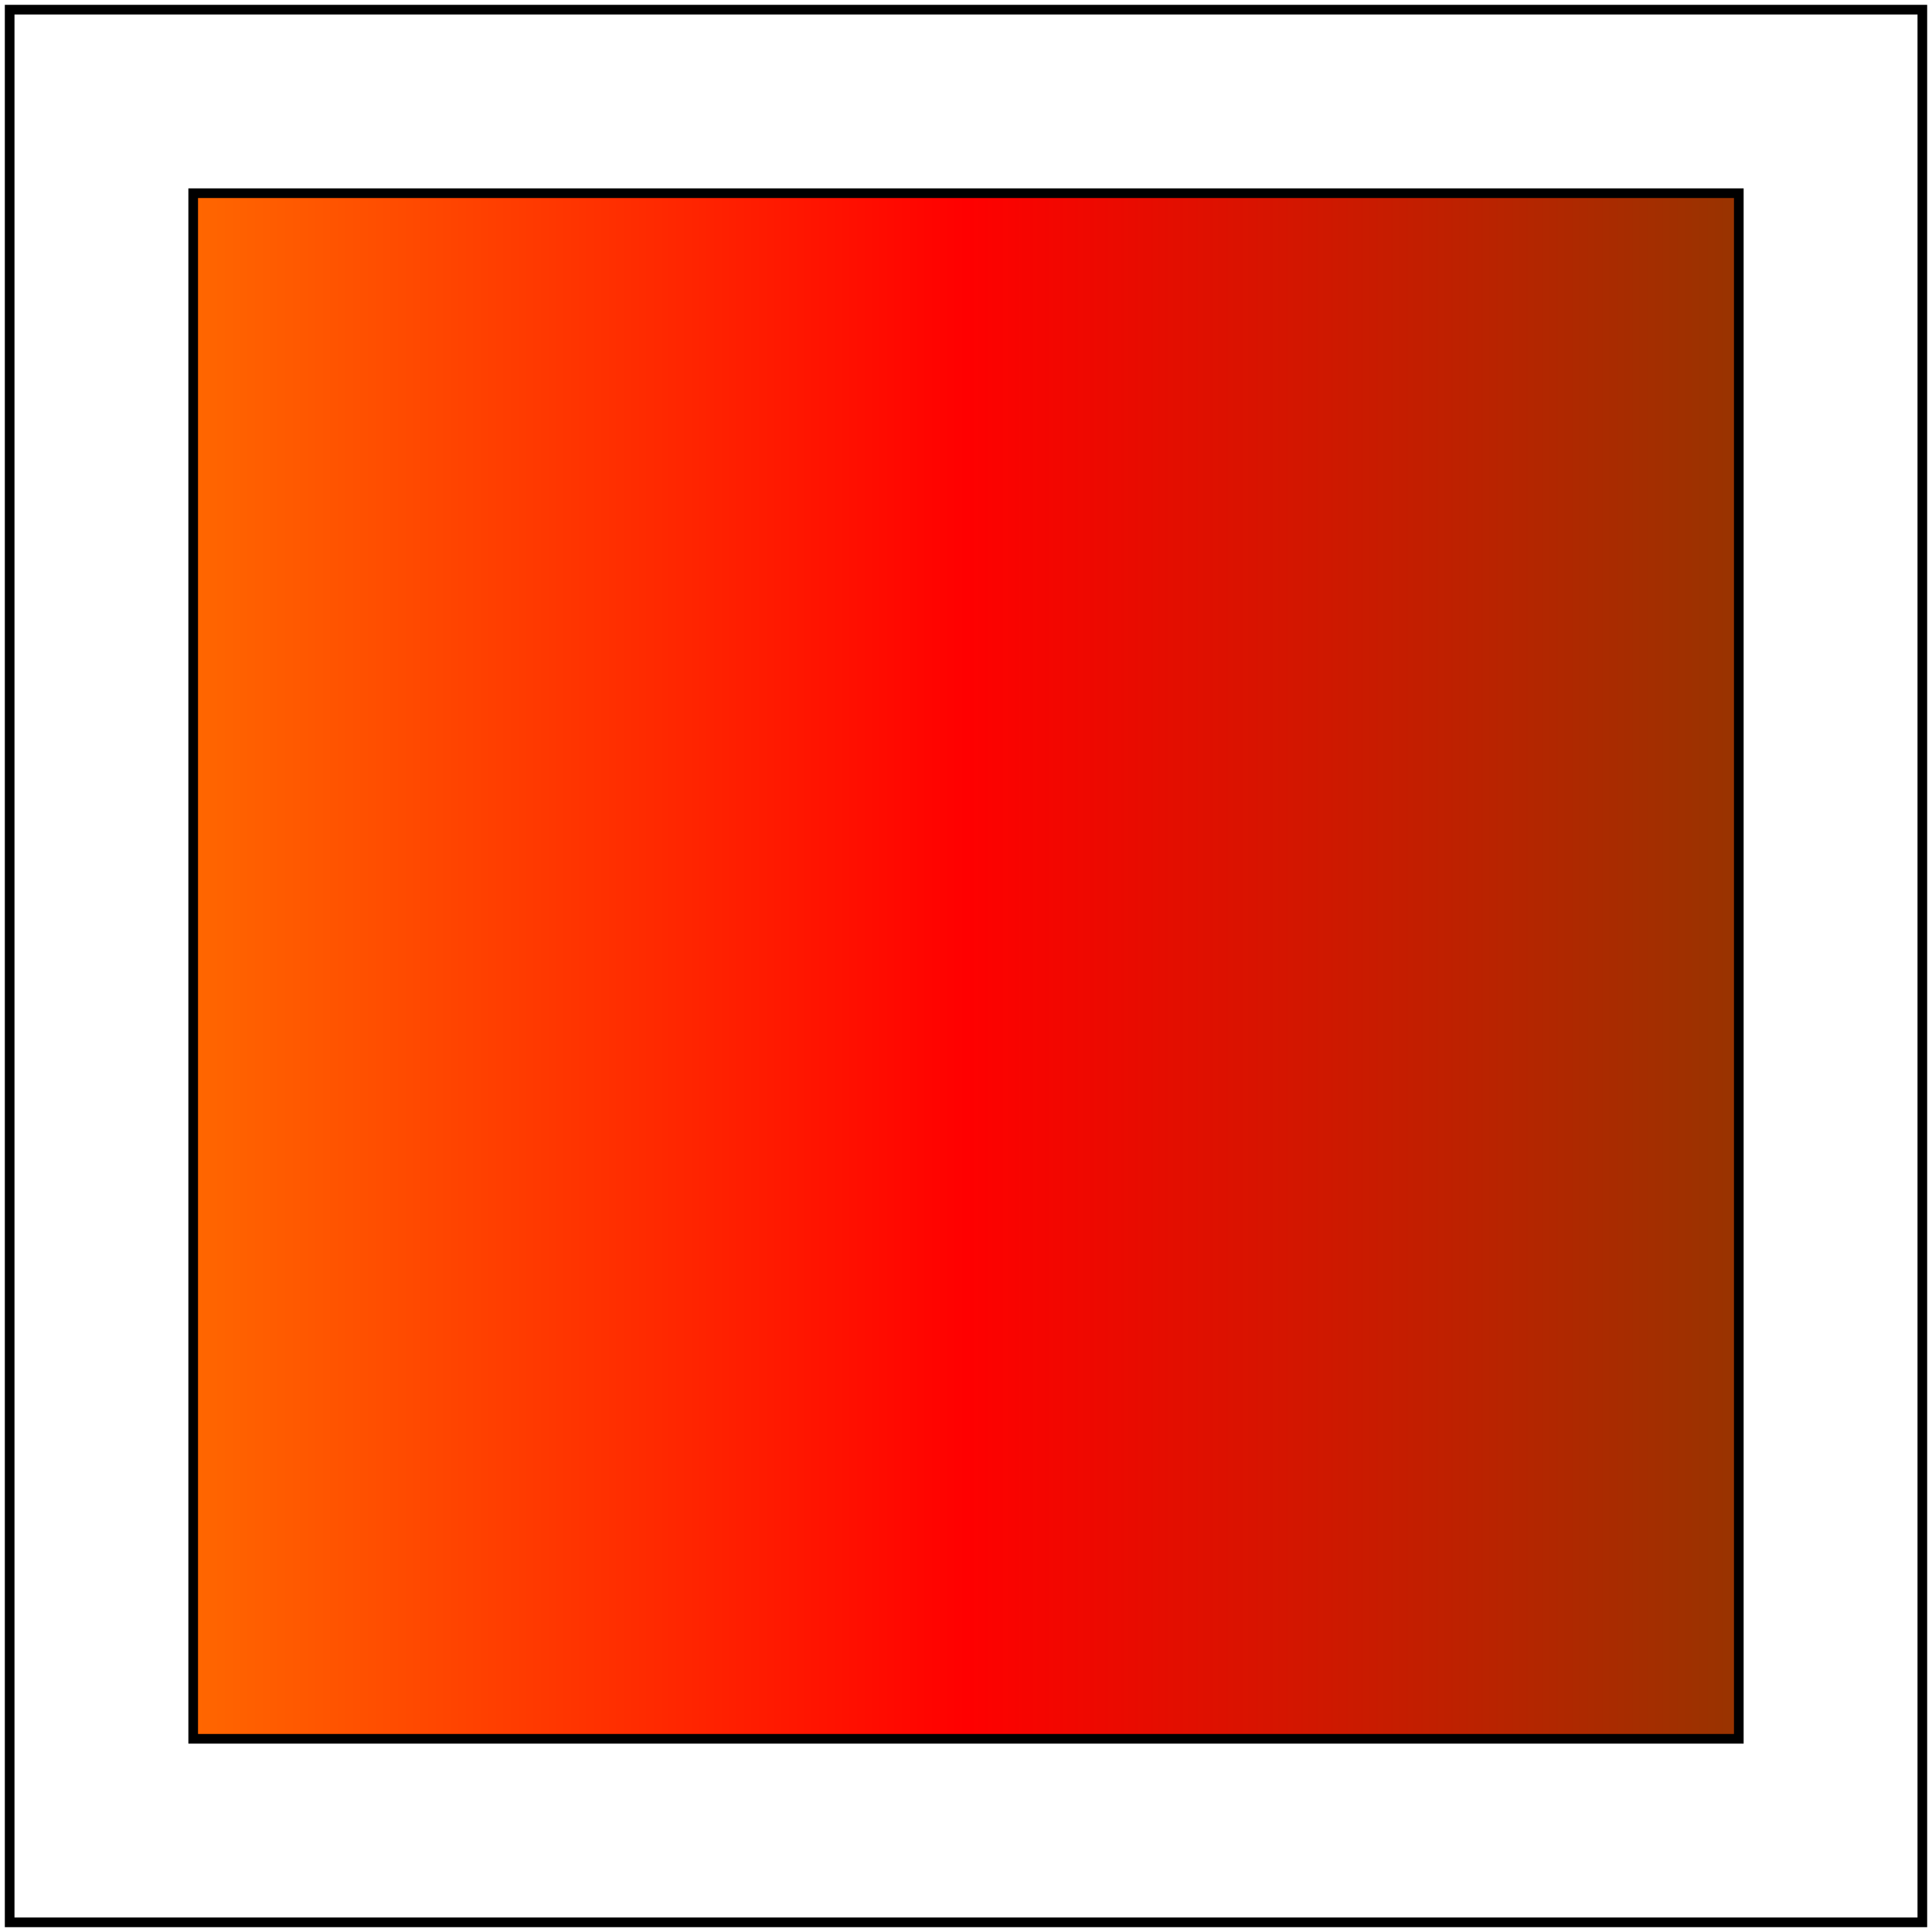
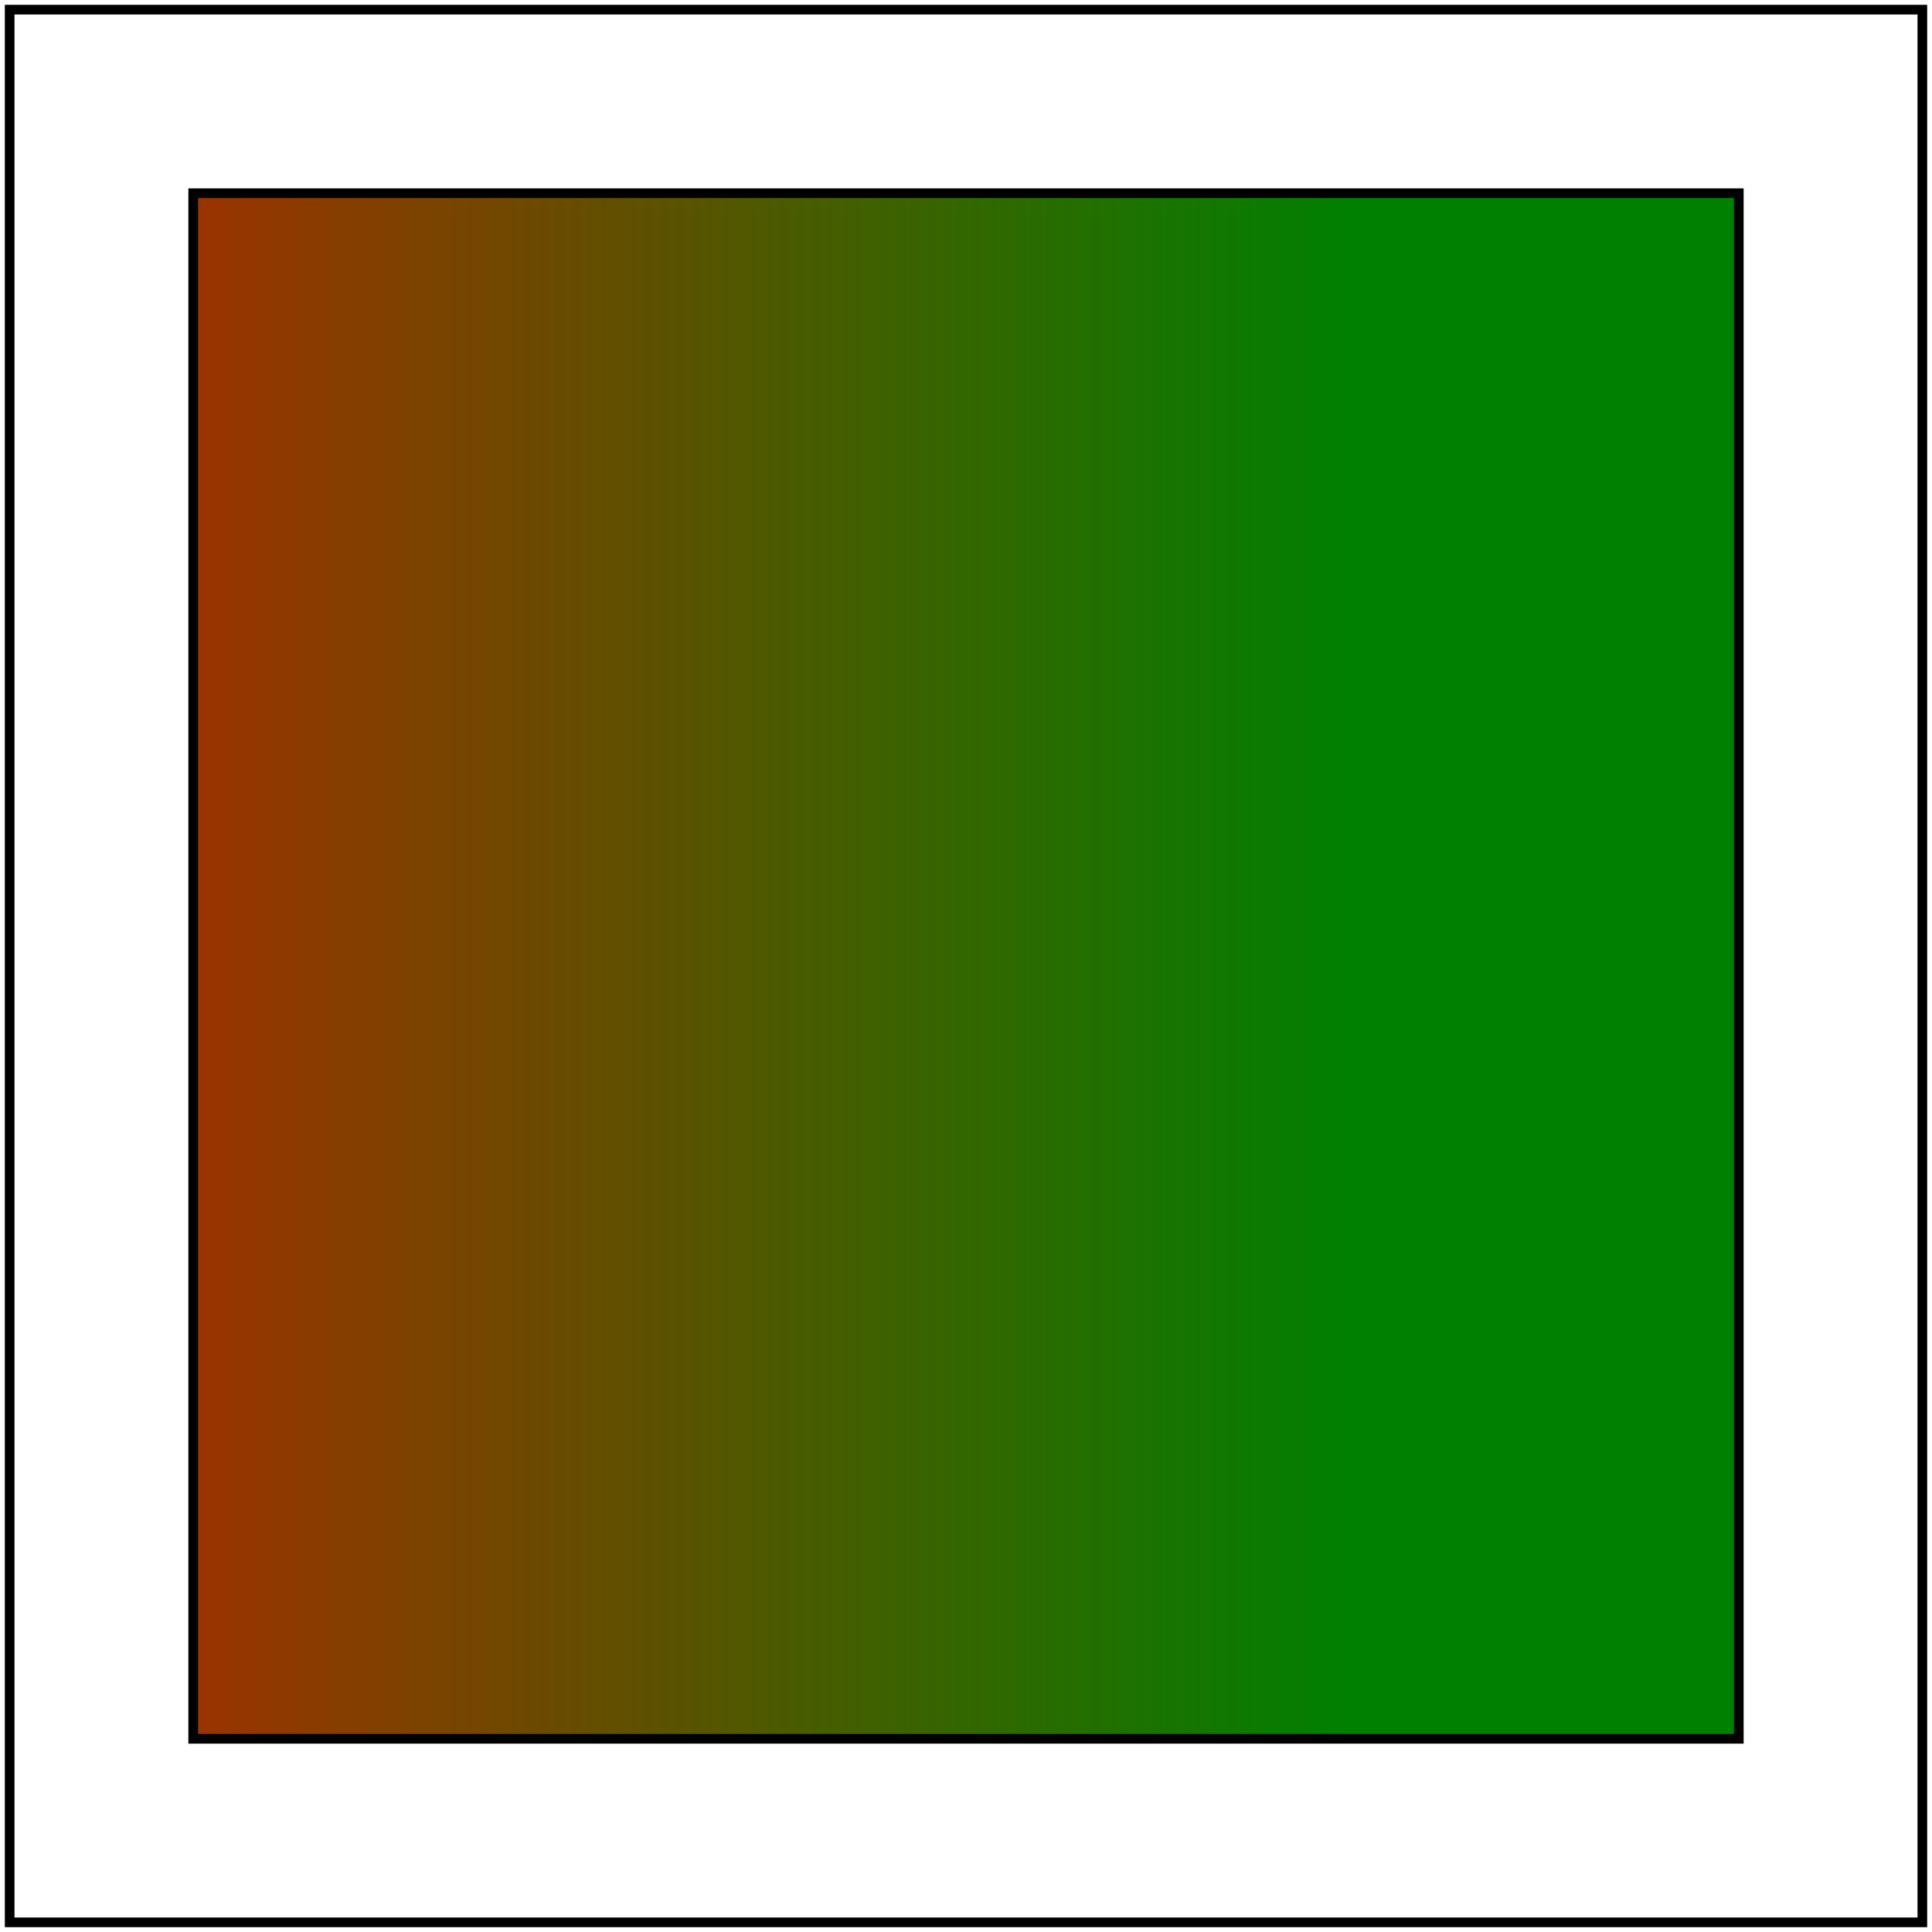
<svg xmlns="http://www.w3.org/2000/svg" id="svg1" viewBox="0 0 200 200">
-   <linearGradient x1="3" x2="-2" id="lg1" spreadMethod="reflect">
+   <linearGradient x1="2.0" x2="-3" id="lg1" spreadMethod="reflect">
    <stop offset="0.25" stop-color="green" />
    <stop offset="0.5" stop-color="red" />
    <stop offset="0.75" stop-color="yellow" />
  </linearGradient>
  <rect id="rect1" x="20" y="20" width="160" height="160" stroke="black" fill="url(#lg1)" />
  <rect id="frame" x="1" y="1" width="198" height="198" fill="none" stroke="black" />
</svg>
